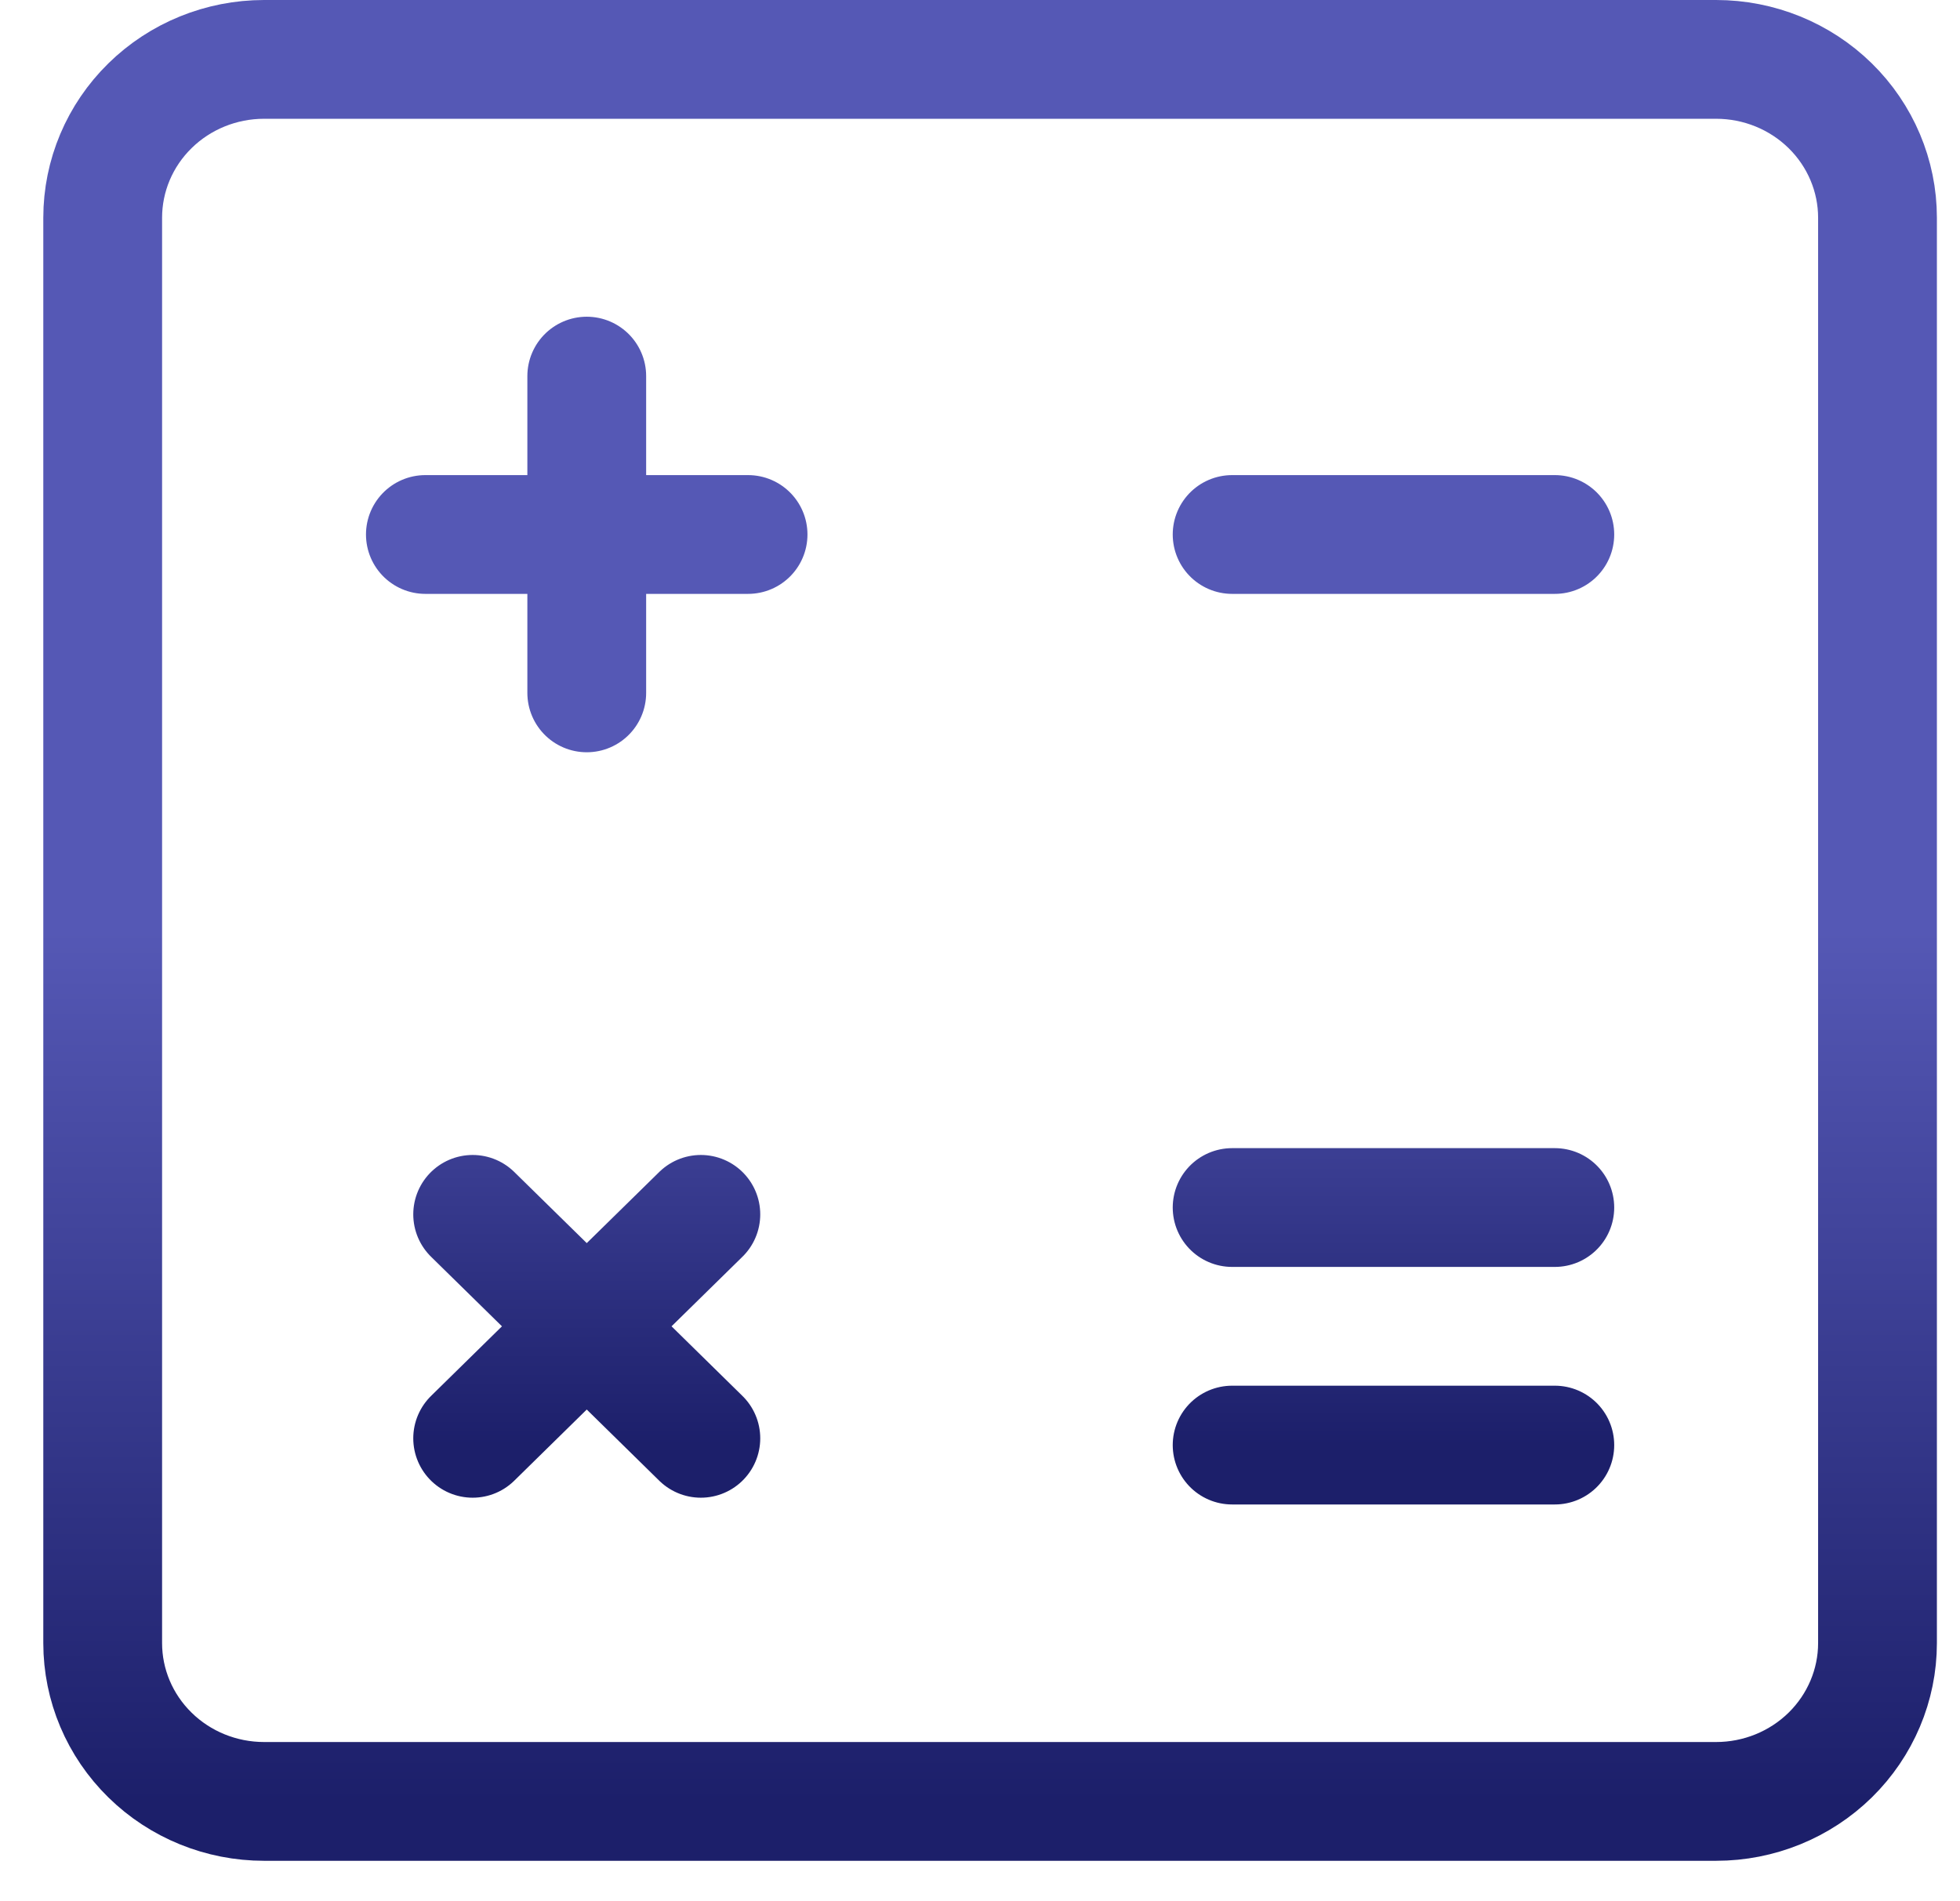
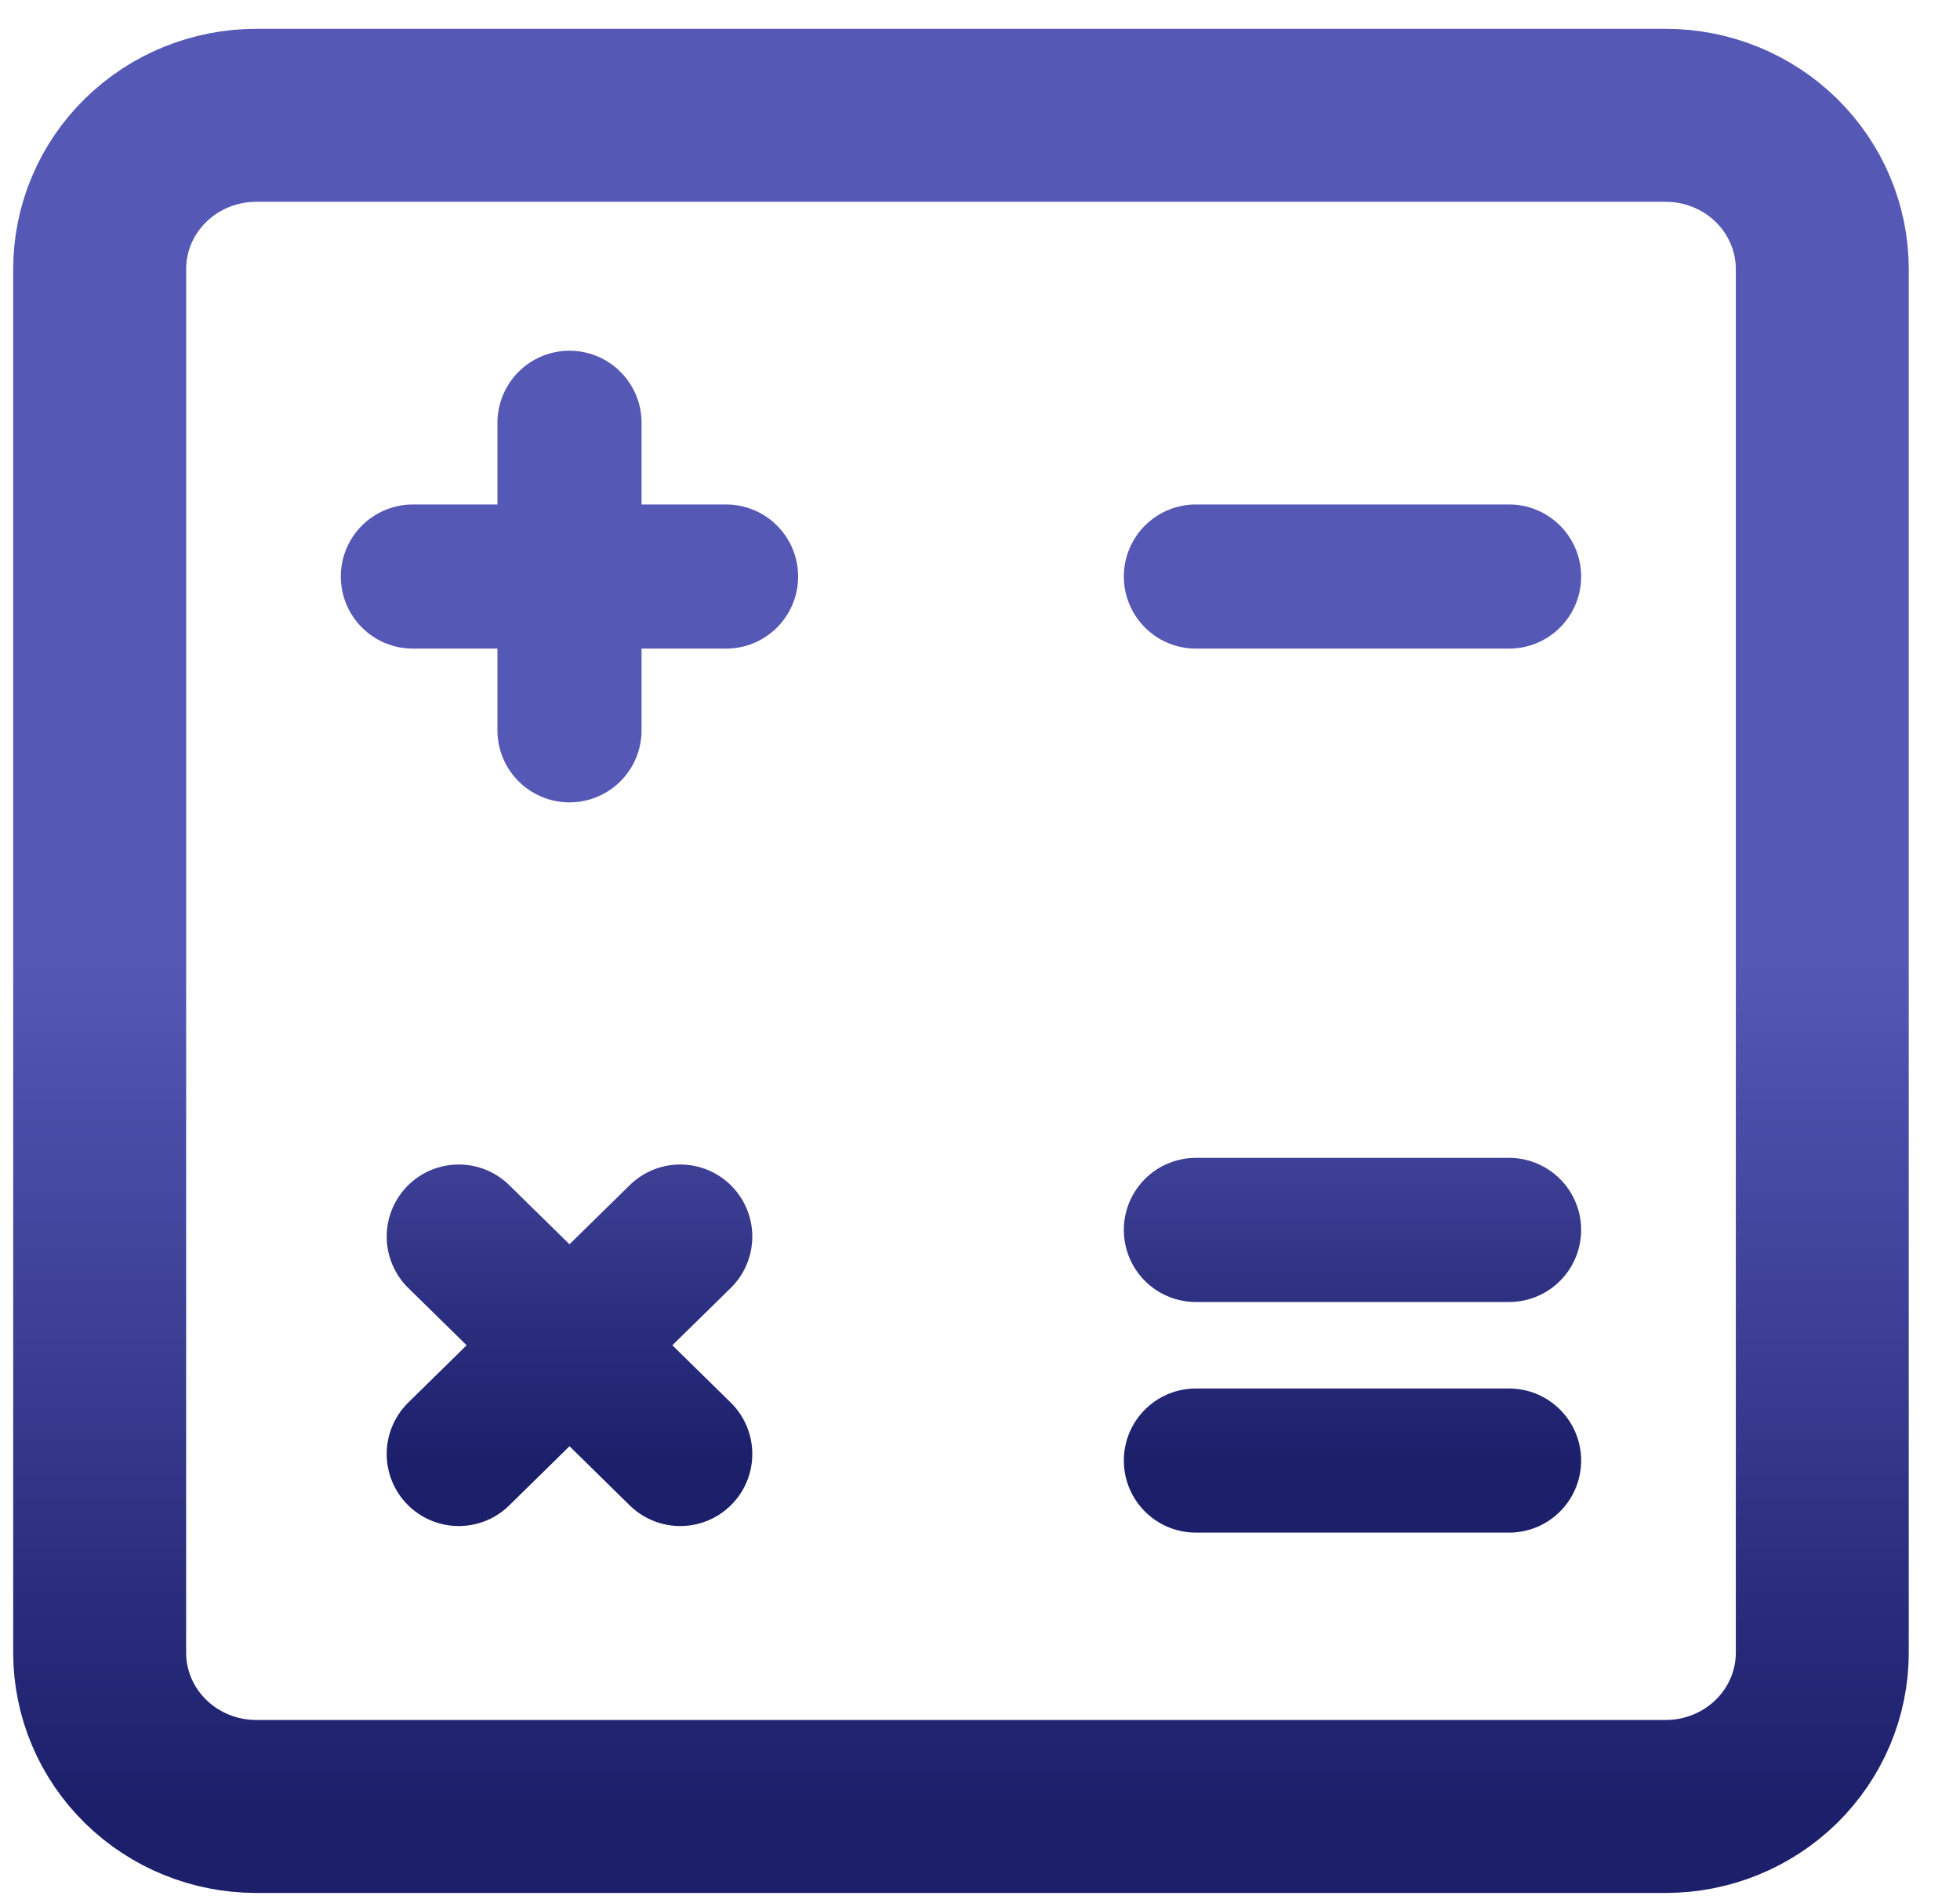
- <svg xmlns="http://www.w3.org/2000/svg" width="33" height="32" viewBox="0 0 33 32" fill="none">
-   <path d="M1.729 27.667V3.667C1.729 2.959 2.015 2.281 2.525 1.781C3.034 1.281 3.725 1 4.446 1H28.894C29.615 1 30.305 1.281 30.815 1.781C31.324 2.281 31.611 2.959 31.611 3.667V27.667C31.611 28.374 31.324 29.052 30.815 29.552C30.305 30.052 29.615 30.333 28.894 30.333H4.446C3.725 30.333 3.034 30.052 2.525 29.552C2.015 29.052 1.729 28.374 1.729 27.667Z" stroke="url(#paint0_linear_167_1542)" stroke-width="2" />
-   <path d="M20.745 9H26.178M20.745 20.333H26.178M20.745 24.333H26.178M7.162 9H9.879M9.879 9H12.595M9.879 9V6.333M9.879 9V11.667M7.958 24.219L9.879 22.333M9.879 22.333L11.8 20.448M9.879 22.333L7.958 20.448M9.879 22.333L11.8 24.219" stroke="url(#paint1_linear_167_1542)" stroke-width="2" stroke-linecap="round" stroke-linejoin="round" />
+ <svg xmlns="http://www.w3.org/2000/svg" width="34" height="33" viewBox="0 0 34 33" fill="none">
+   <path d="M1.729 28.667V4.667C1.729 3.959 2.015 3.281 2.525 2.781C3.034 2.281 3.725 2 4.446 2H28.894C29.615 2 30.305 2.281 30.815 2.781C31.324 3.281 31.611 3.959 31.611 4.667V28.667C31.611 29.374 31.324 30.052 30.815 30.552C30.305 31.052 29.615 31.333 28.894 31.333H4.446C3.725 31.333 3.034 31.052 2.525 30.552C2.015 30.052 1.729 29.374 1.729 28.667Z" stroke="url(#paint0_linear_167_1542)" stroke-width="3" />
+   <path d="M20.745 10H26.178M20.745 21.333H26.178M20.745 25.333H26.178M7.162 10H9.879M9.879 10H12.595M9.879 10V7.333M9.879 10V12.667M7.958 25.219L9.879 23.333M9.879 23.333L11.8 21.448M9.879 23.333L7.958 21.448M9.879 23.333L11.8 25.219" stroke="url(#paint1_linear_167_1542)" stroke-width="2.5" stroke-linecap="round" stroke-linejoin="round" />
  <defs>
-     <linearGradient id="paint0_linear_167_1542" x1="16.67" y1="1" x2="16.67" y2="30.333" gradientUnits="userSpaceOnUse">
+     <linearGradient id="paint0_linear_167_1542" x1="16.67" y1="2" x2="16.67" y2="31.333" gradientUnits="userSpaceOnUse">
      <stop offset="0.5" stop-color="#5558B5" />
      <stop offset="1" stop-color="#1C1F6A" />
    </linearGradient>
-     <linearGradient id="paint1_linear_167_1542" x1="16.67" y1="6.333" x2="16.67" y2="24.333" gradientUnits="userSpaceOnUse">
+     <linearGradient id="paint1_linear_167_1542" x1="16.67" y1="7.333" x2="16.67" y2="25.333" gradientUnits="userSpaceOnUse">
      <stop offset="0.5" stop-color="#5558B5" />
      <stop offset="1" stop-color="#1C1F6A" />
    </linearGradient>
  </defs>
</svg>
